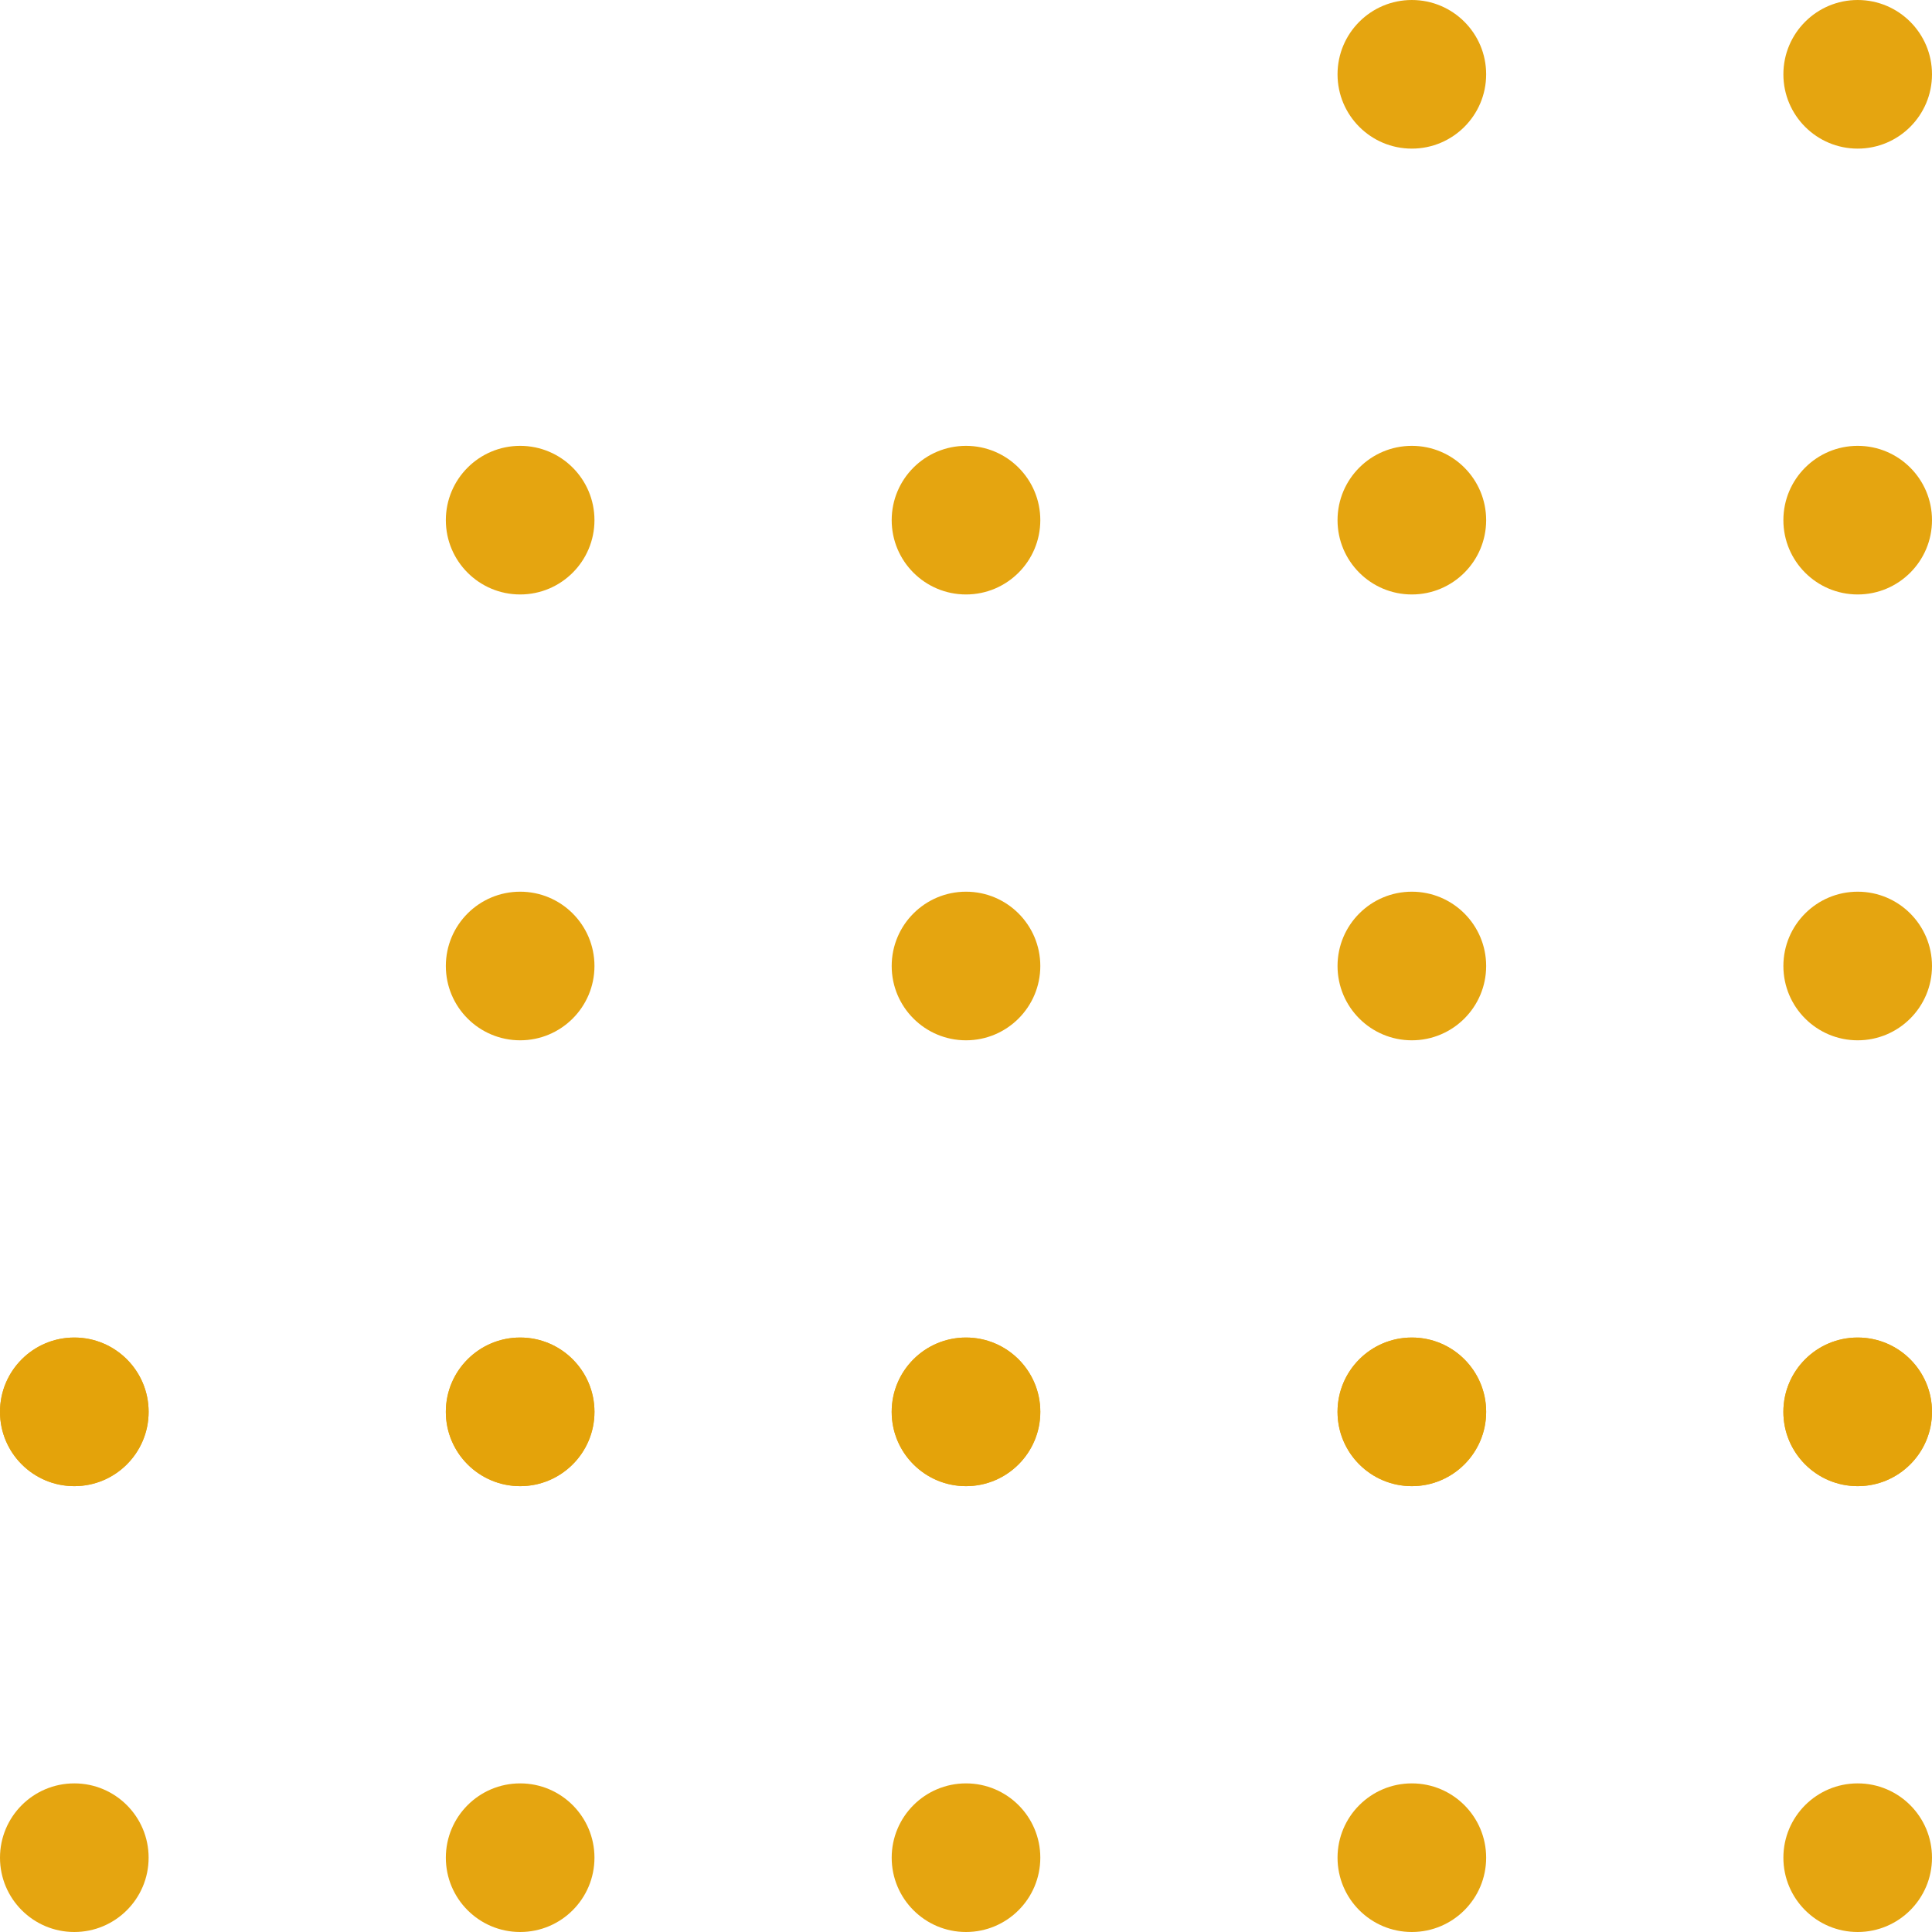
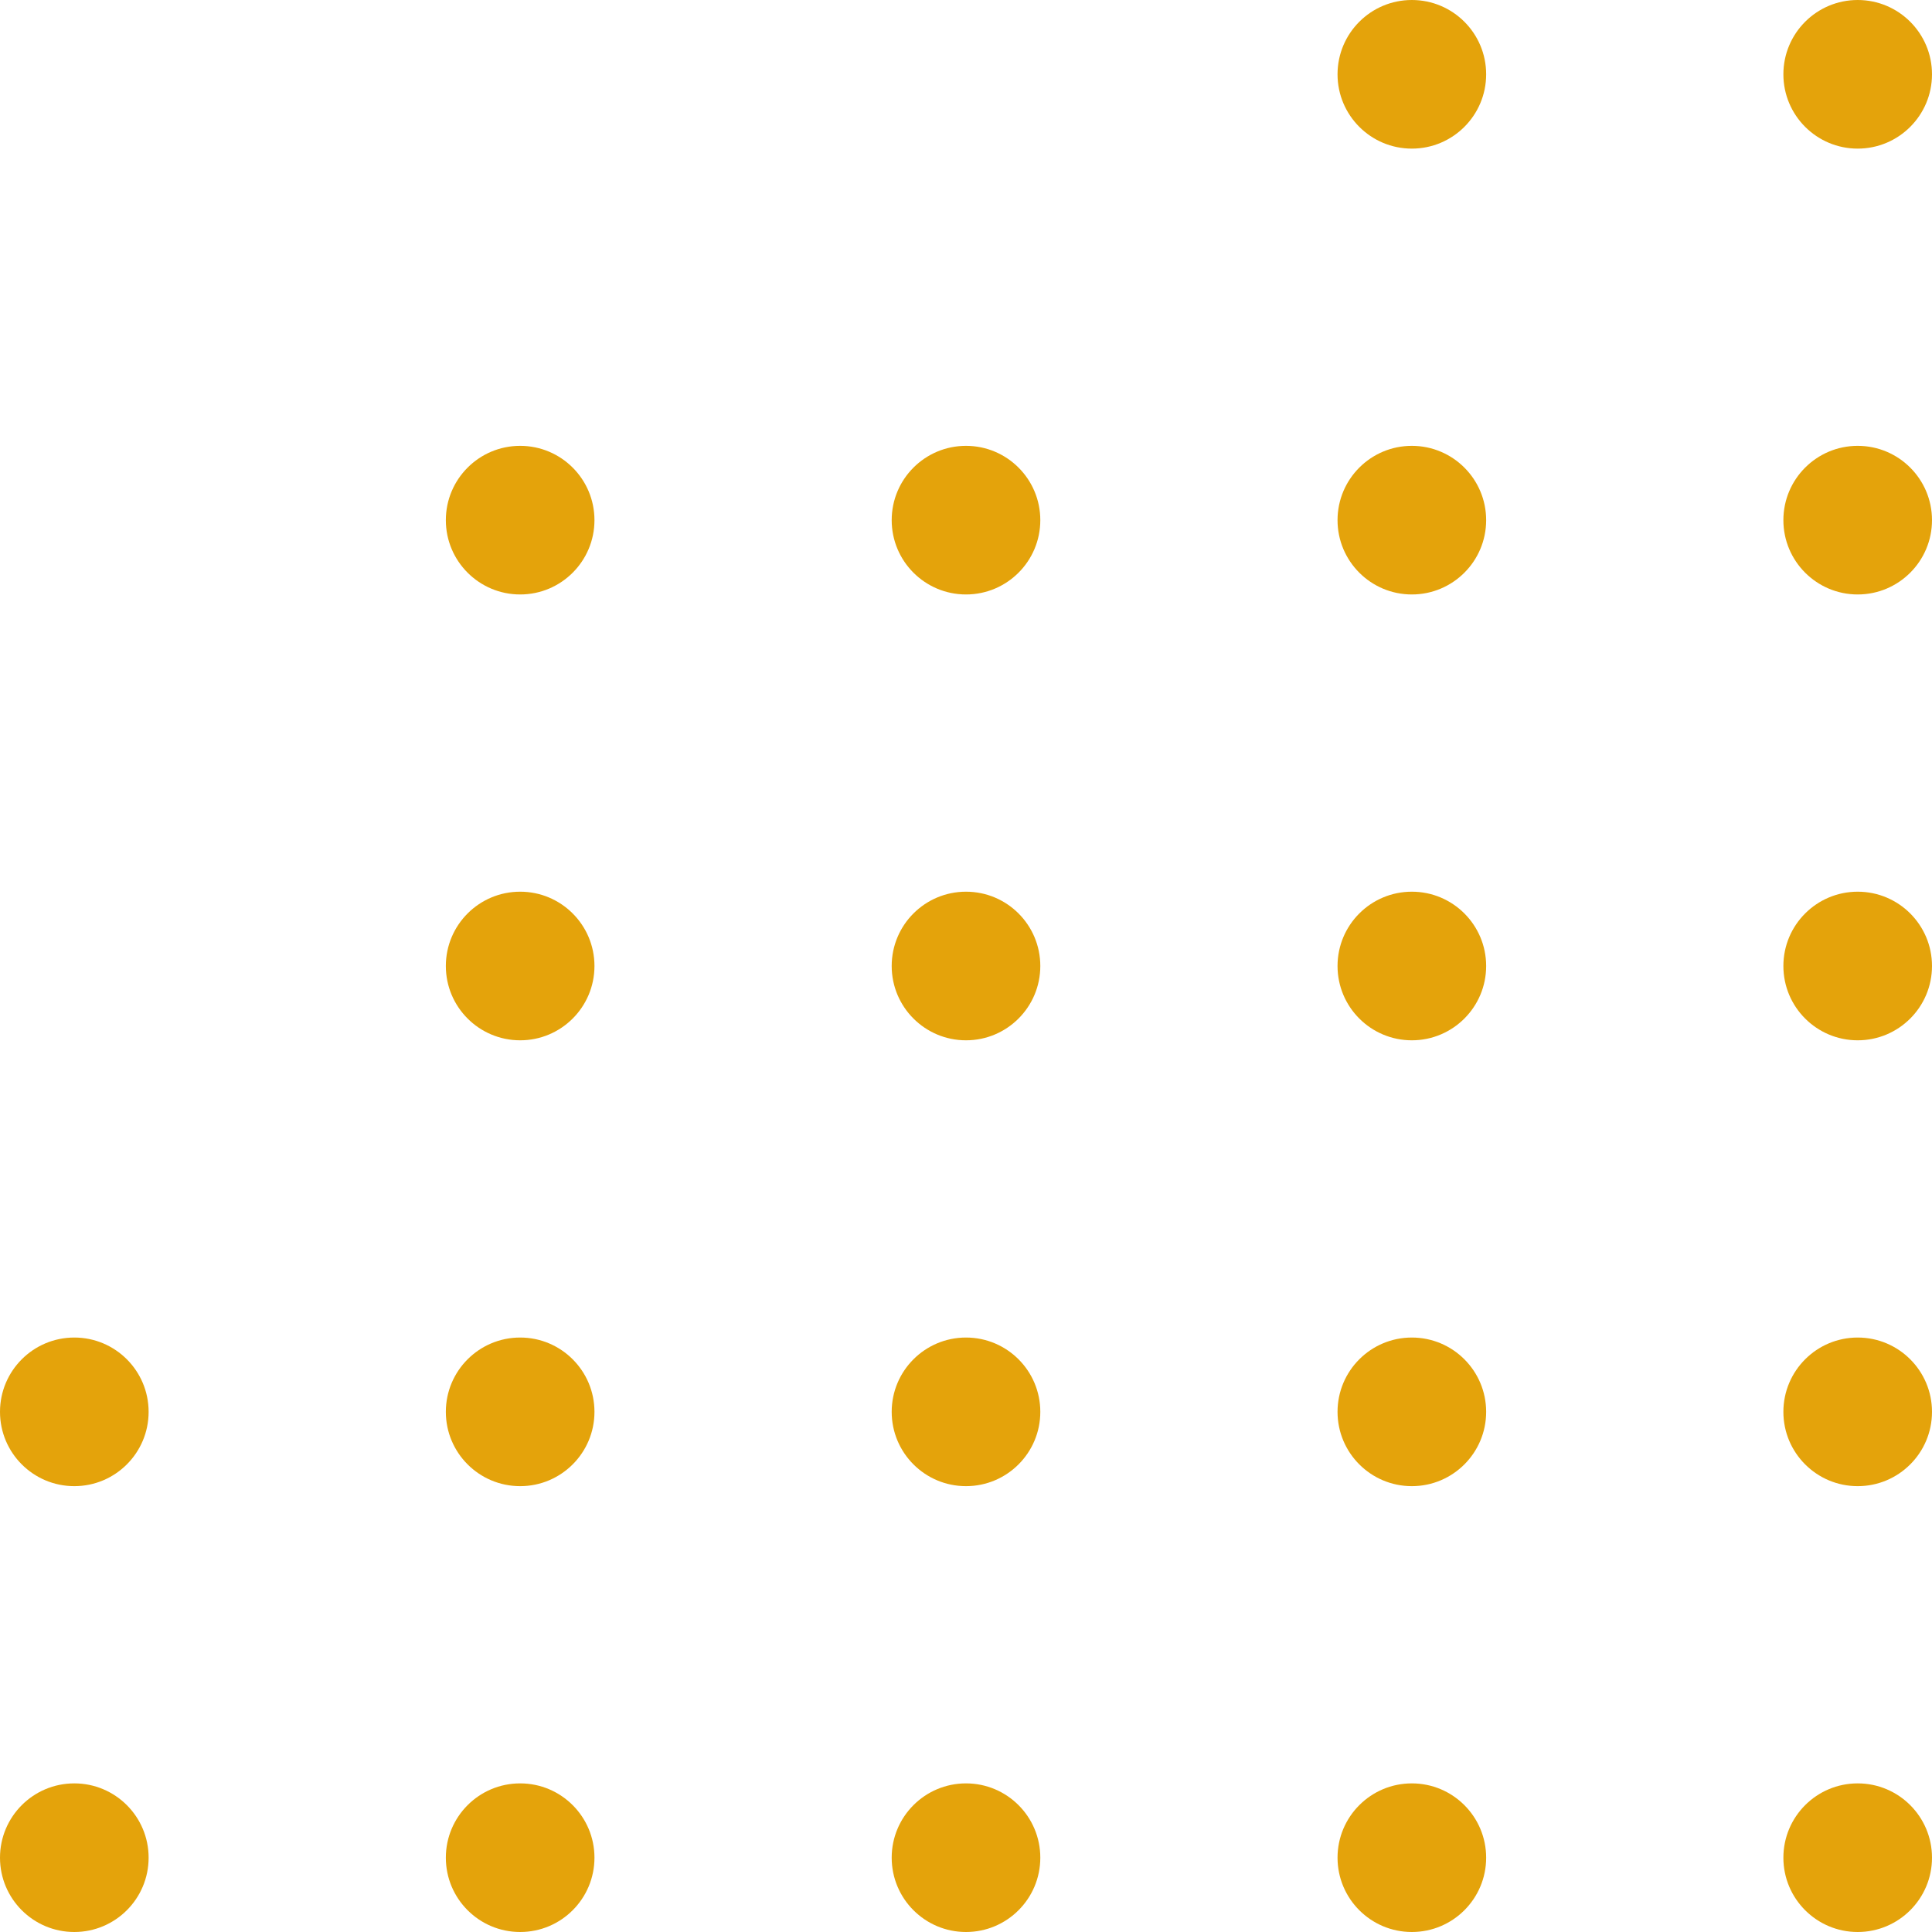
<svg xmlns="http://www.w3.org/2000/svg" width="52" height="52" fill="none">
-   <path d="M4 38a2 2 0 1 1-4 0 2 2 0 0 1 4 0Z" fill="#E4A30B" fill-opacity=".976" />
-   <path d="M4 38a2 2 0 1 1-4 0 2 2 0 0 1 4 0ZM4 50a2 2 0 1 1-4 0 2 2 0 0 1 4 0ZM16 26a2 2 0 1 1-4 0 2 2 0 0 1 4 0ZM16 14a2 2 0 1 1-4 0 2 2 0 0 1 4 0ZM16 38a2 2 0 1 1-4 0 2 2 0 0 1 4 0Z" fill="#E4A30B" fill-opacity=".976" />
-   <path d="M16 38a2 2 0 1 1-4 0 2 2 0 0 1 4 0ZM16 50a2 2 0 1 1-4 0 2 2 0 0 1 4 0ZM40 2a2 2 0 1 1-4 0 2 2 0 0 1 4 0ZM40 26a2 2 0 1 1-4 0 2 2 0 0 1 4 0ZM40 14a2 2 0 1 1-4 0 2 2 0 0 1 4 0ZM40 38a2 2 0 1 1-4 0 2 2 0 0 1 4 0Z" fill="#E4A30B" fill-opacity=".976" />
-   <path d="M40 38a2 2 0 1 1-4 0 2 2 0 0 1 4 0ZM40 50a2 2 0 1 1-4 0 2 2 0 0 1 4 0ZM28 26a2 2 0 1 1-4 0 2 2 0 0 1 4 0ZM28 14a2 2 0 1 1-4 0 2 2 0 0 1 4 0ZM28 38a2 2 0 1 1-4 0 2 2 0 0 1 4 0Z" fill="#E4A30B" fill-opacity=".976" />
-   <path d="M28 38a2 2 0 1 1-4 0 2 2 0 0 1 4 0ZM28 50a2 2 0 1 1-4 0 2 2 0 0 1 4 0ZM52 2a2 2 0 1 1-4 0 2 2 0 0 1 4 0ZM52 26a2 2 0 1 1-4 0 2 2 0 0 1 4 0ZM52 14a2 2 0 1 1-4 0 2 2 0 0 1 4 0ZM52 38a2 2 0 1 1-4 0 2 2 0 0 1 4 0Z" fill="#E4A30B" fill-opacity=".976" />
-   <path d="M52 38a2 2 0 1 1-4 0 2 2 0 0 1 4 0ZM52 50a2 2 0 1 1-4 0 2 2 0 0 1 4 0Z" fill="#E4A30B" fill-opacity=".976" />
+   <path d="M38 4a2 2 0 1 0 0-4 2 2 0 0 0 0 4Zm12 0a2 2 0 1 0 0-4 2 2 0 0 0 0 4ZM14 16a2 2 0 1 0 0-4 2 2 0 0 0 0 4Zm12 0a2 2 0 1 0 0-4 2 2 0 0 0 0 4Zm12 0a2 2 0 1 0 0-4 2 2 0 0 0 0 4Zm12 0a2 2 0 1 0 0-4 2 2 0 0 0 0 4ZM14 28a2 2 0 1 0 0-4 2 2 0 0 0 0 4Zm12 0a2 2 0 1 0 0-4 2 2 0 0 0 0 4Zm12 0a2 2 0 1 0 0-4 2 2 0 0 0 0 4Zm12 0a2 2 0 1 0 0-4 2 2 0 0 0 0 4ZM2 40a2 2 0 1 0 0-4 2 2 0 0 0 0 4Zm12 0a2 2 0 1 0 0-4 2 2 0 0 0 0 4Zm12 0a2 2 0 1 0 0-4 2 2 0 0 0 0 4Zm12 0a2 2 0 1 0 0-4 2 2 0 0 0 0 4Zm12 0a2 2 0 1 0 0-4 2 2 0 0 0 0 4ZM2 52a2 2 0 1 0 0-4 2 2 0 0 0 0 4Zm12 0a2 2 0 1 0 0-4 2 2 0 0 0 0 4Zm12 0a2 2 0 1 0 0-4 2 2 0 0 0 0 4Zm12 0a2 2 0 1 0 0-4 2 2 0 0 0 0 4Zm12 0a2 2 0 1 0 0-4 2 2 0 0 0 0 4Z" fill="#E4A30B" />
</svg>
